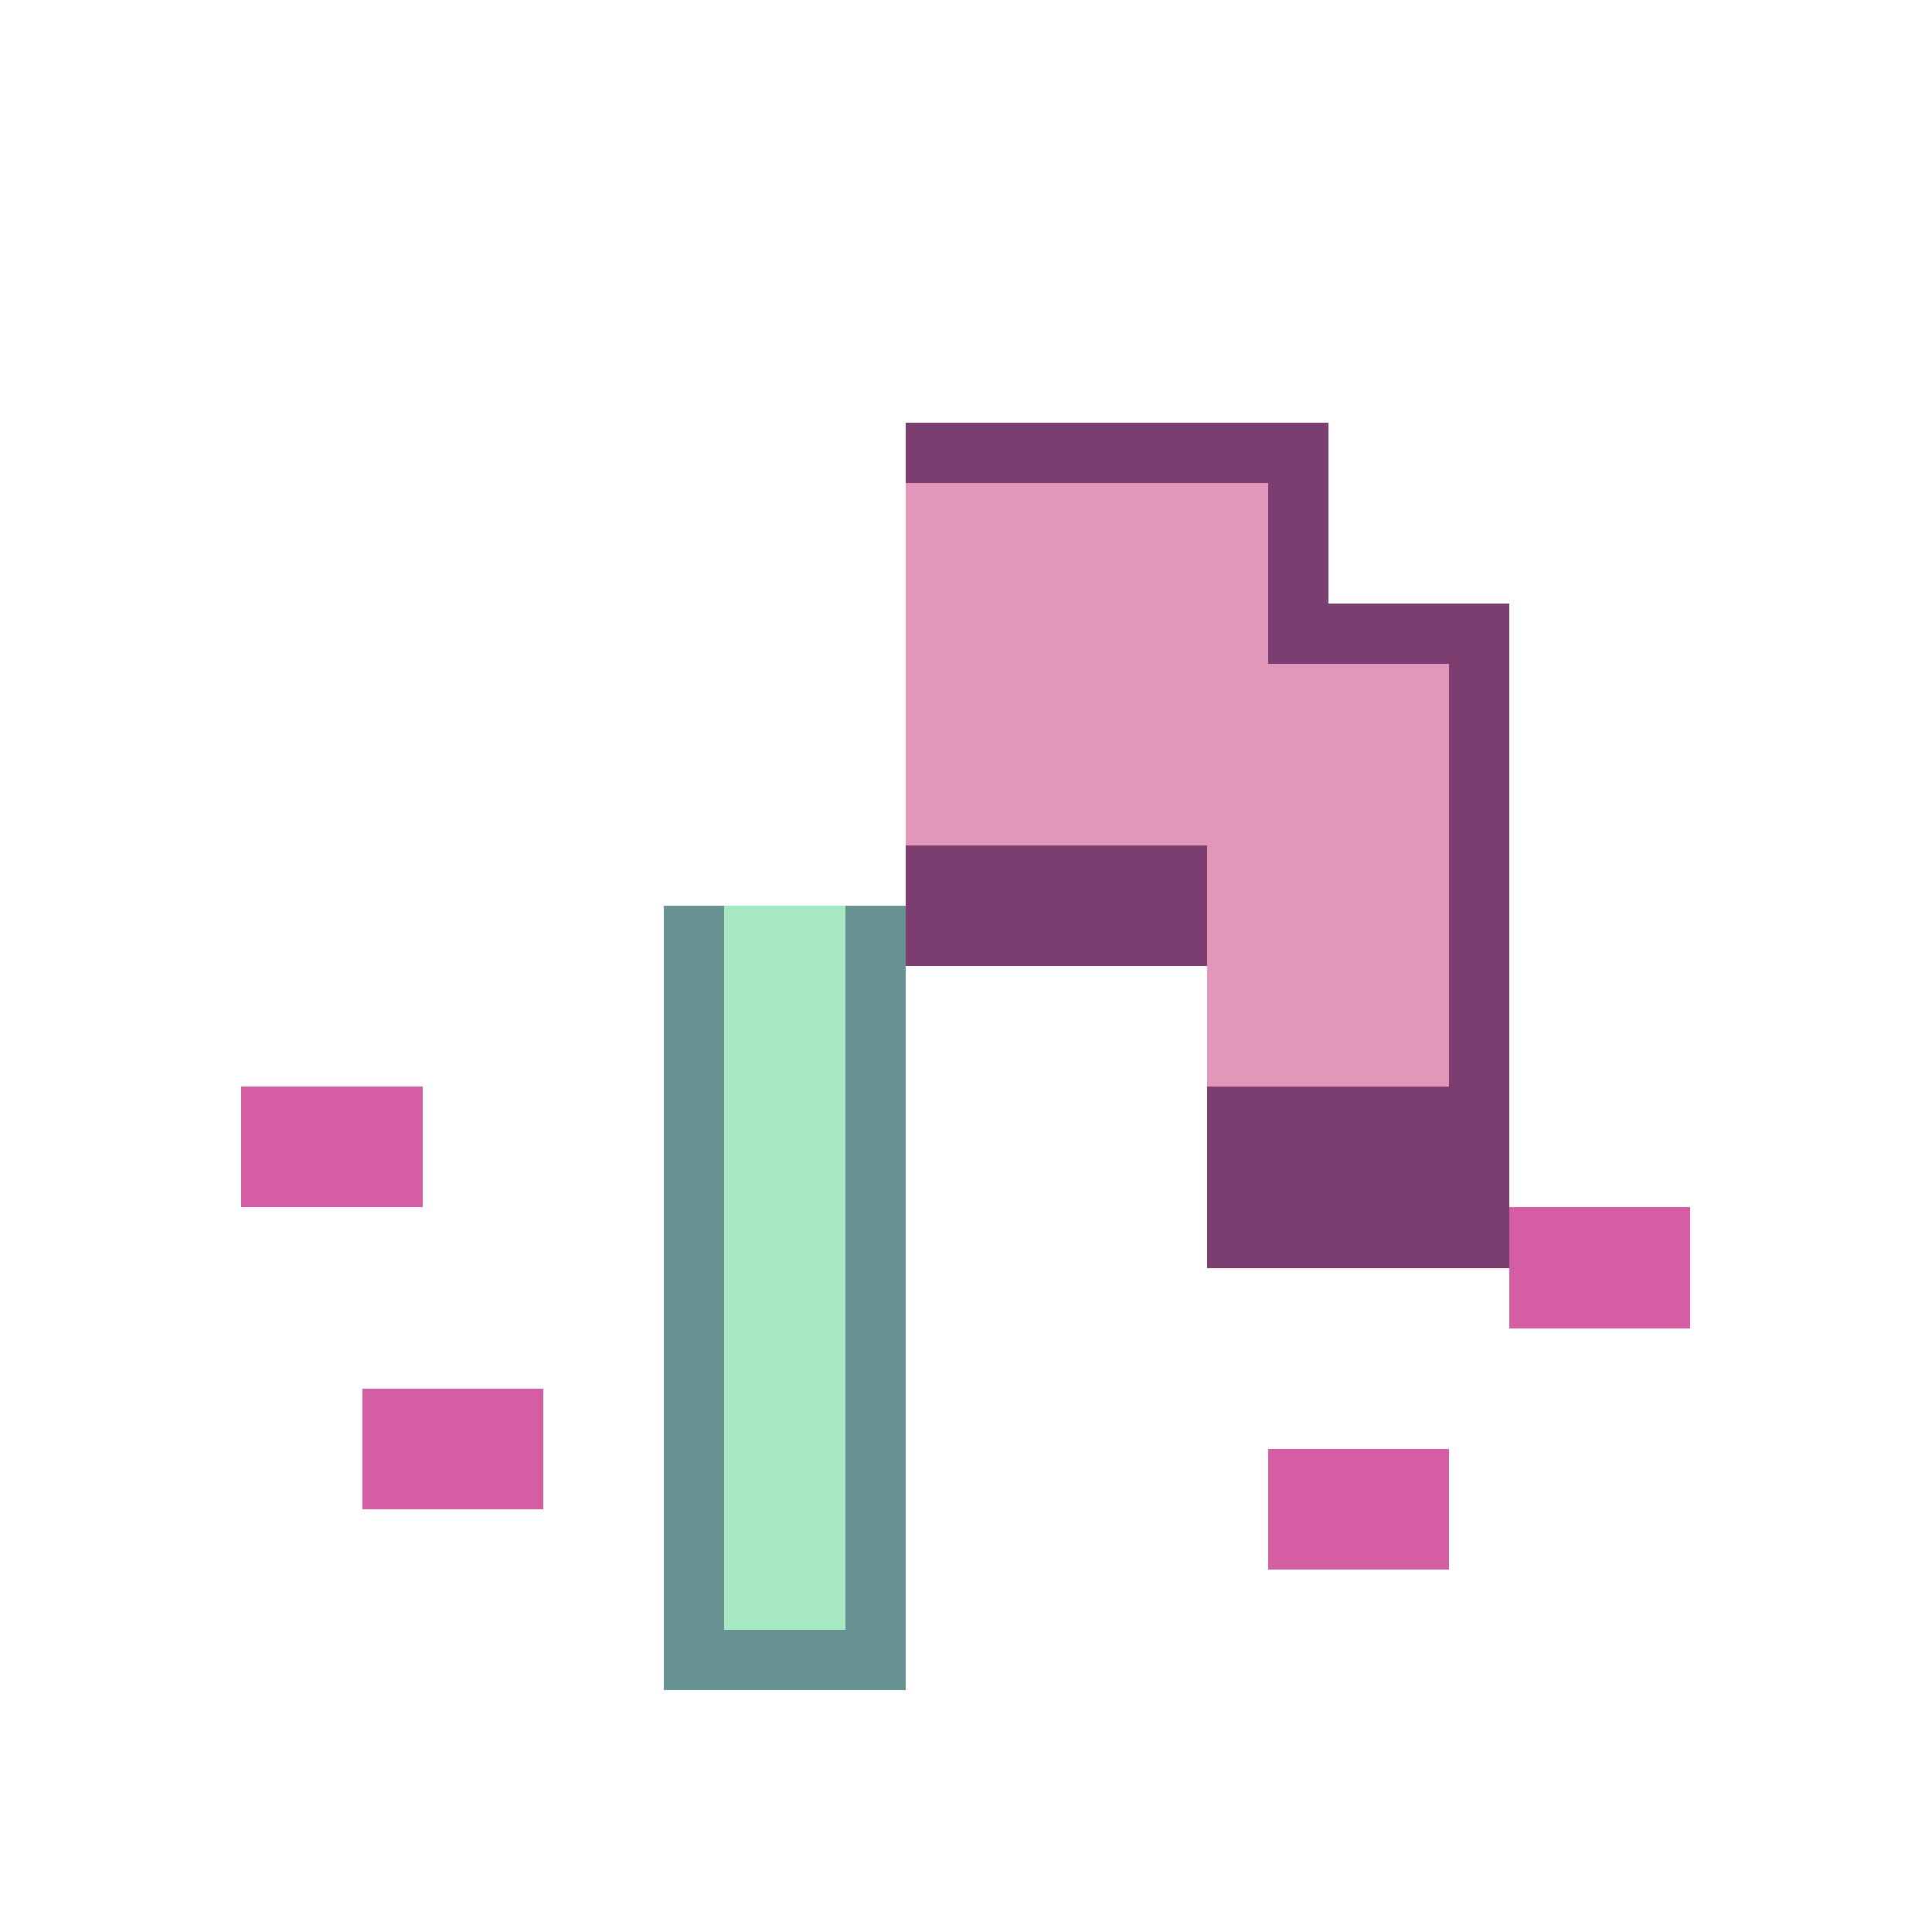
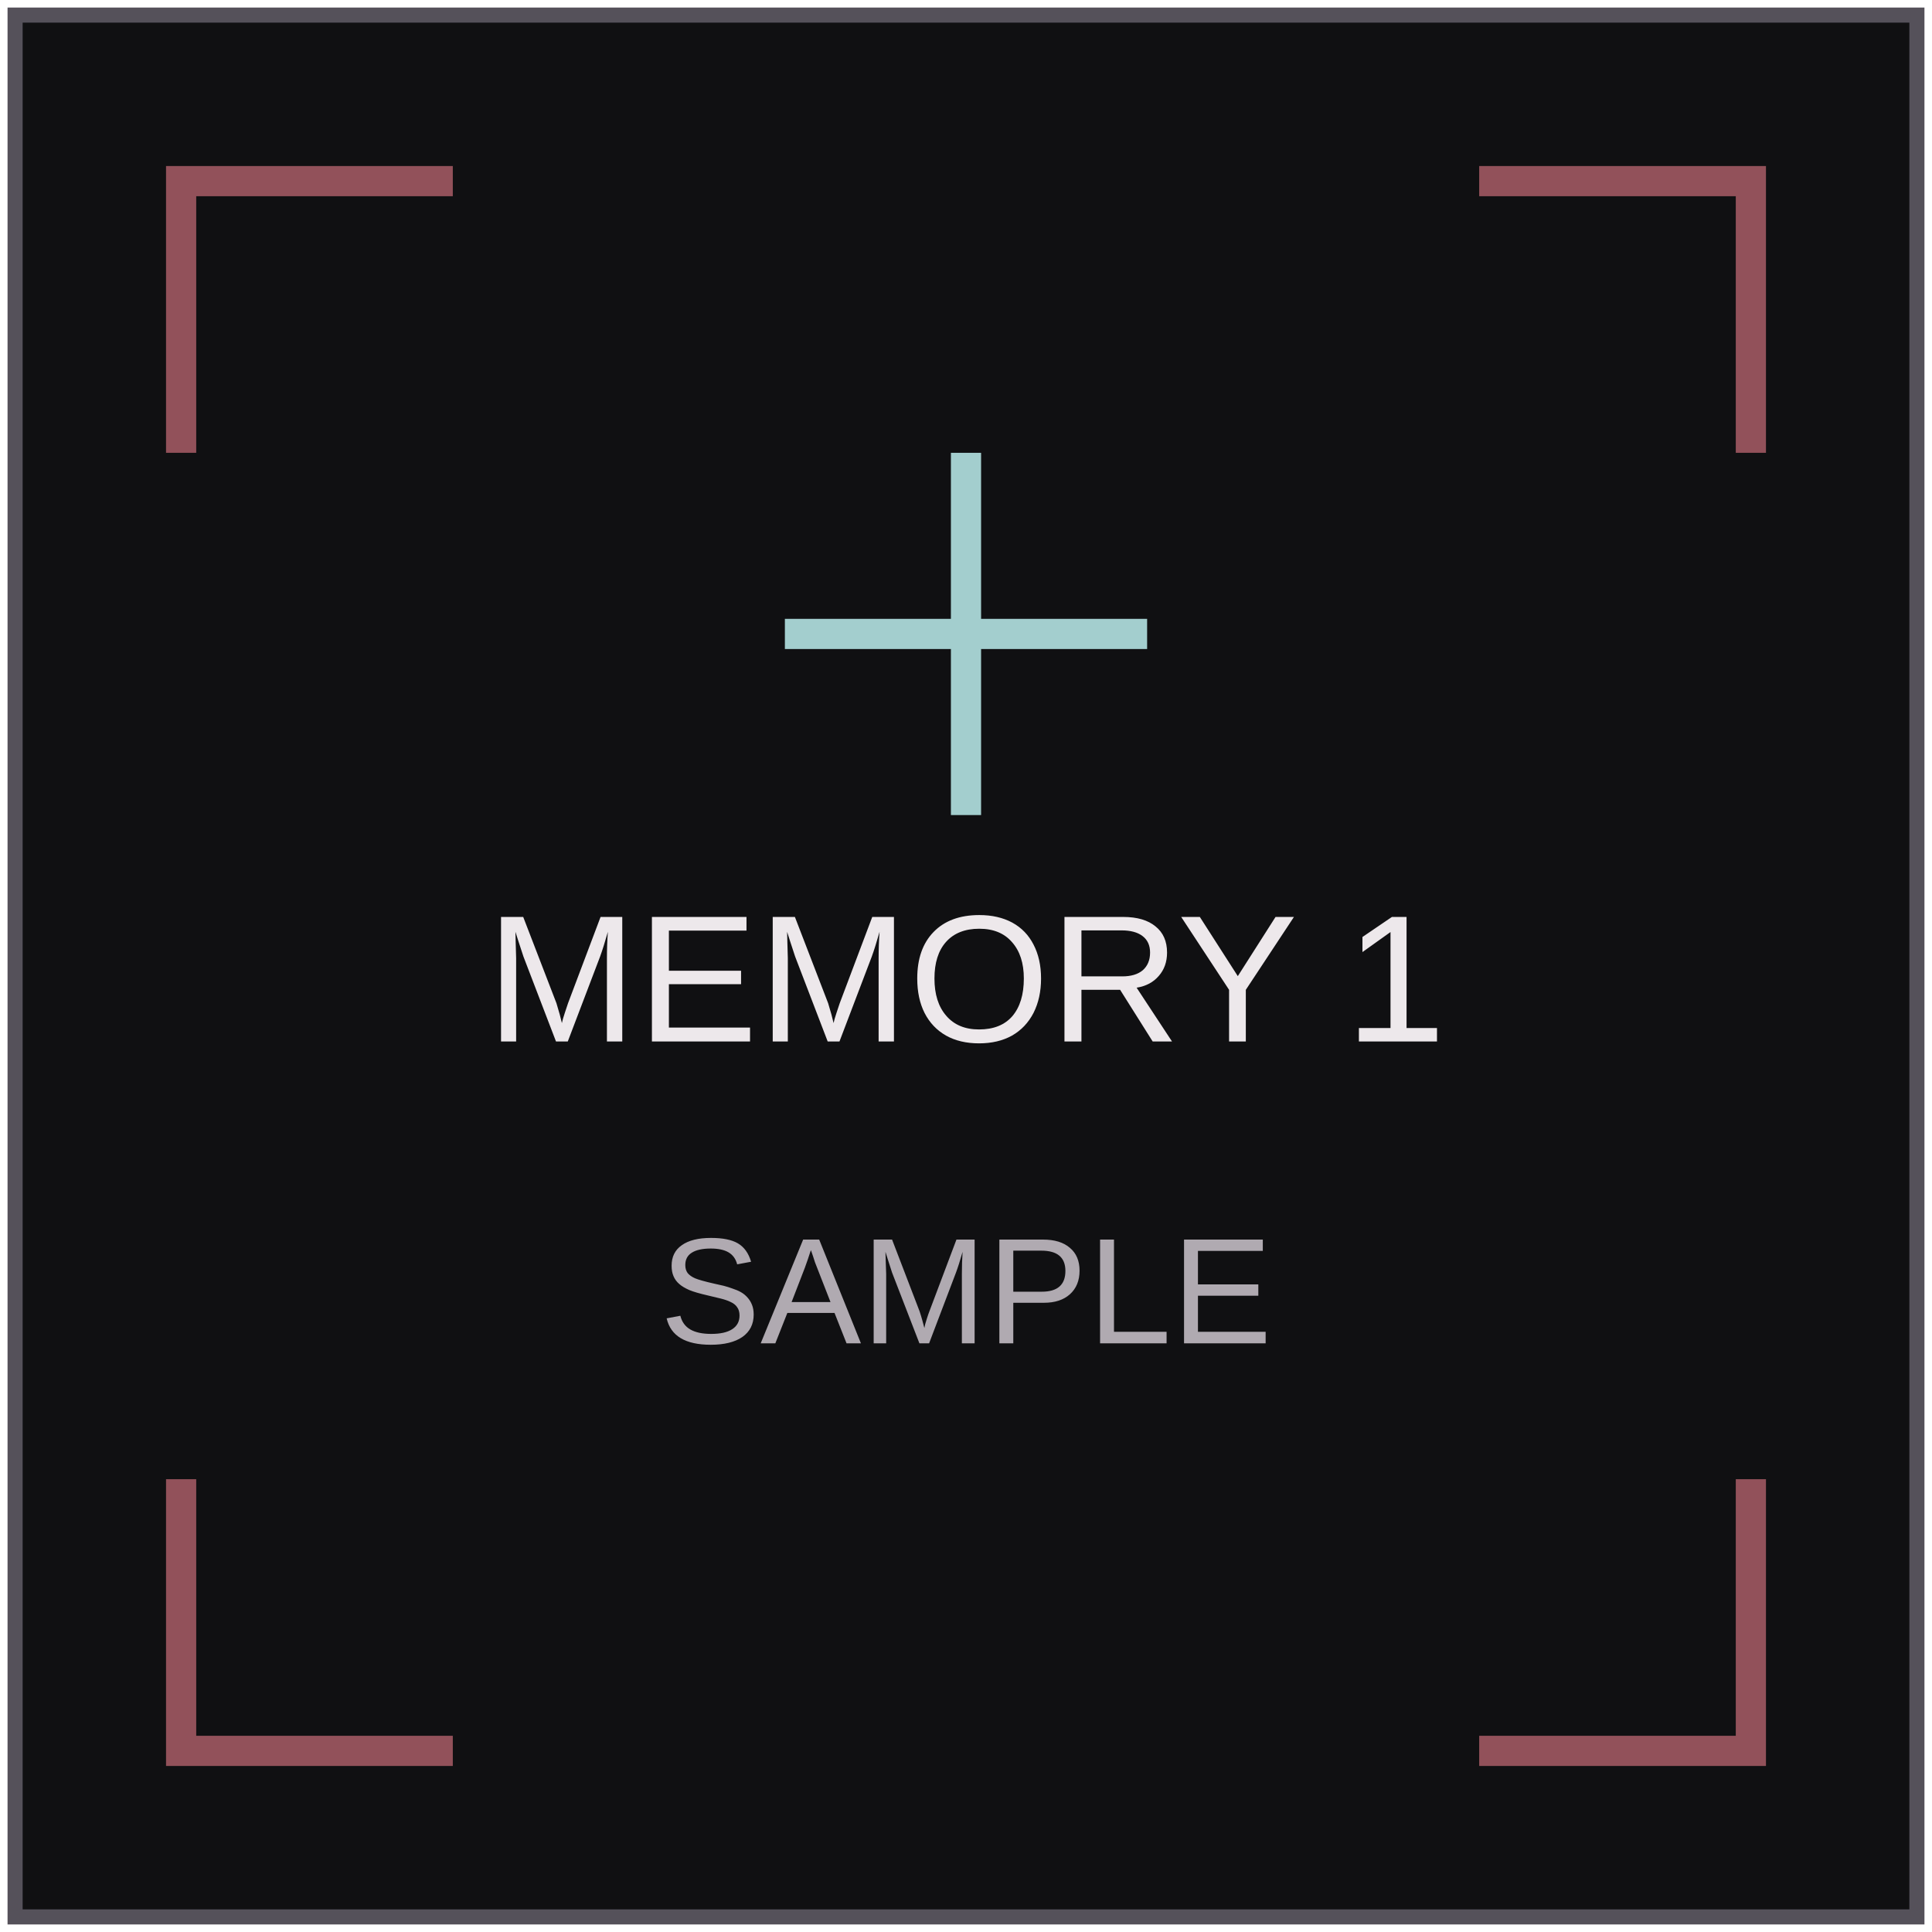
- <svg xmlns="http://www.w3.org/2000/svg" viewBox="0 0 32 32" shape-rendering="crispEdges">
-   <path fill="#7c3d71" d="M15 7h7v3h3v11h-5v-5h-5z" />
-   <path fill="#e297ba" d="M15 8h6v3h3v7h-4v-4h-5z" />
-   <path fill="#679291" d="M11 15h4v13h-4z" />
-   <path fill="#a5e8c1" d="M12 15h2v12h-2z" />
-   <path fill="#d55da4" d="M4 18h3v2H4zm2 5h3v2H6zm15 1h3v2h-3zm4-4h3v2h-3z" />
+ <svg xmlns="http://www.w3.org/2000/svg" viewBox="0 0 128 128" role="img" aria-label="MEMORY 1 image placeholder">
+   <rect x="1" y="1" width="126" height="126" fill="#101012" stroke="#55515a" />
+   <path d="M12 30V12H30 M98 12H116V30 M12 98V116H30 M98 116H116V98" fill="none" stroke="#92515a" stroke-width="2" />
+   <path d="M52.0 42.0H76.0 M64.0 30.0V54.0" stroke="#a3cece" stroke-width="2" />
+   <text x="64.0" y="69.0" text-anchor="middle" fill="#ede8eb" font-family="Arial,sans-serif" font-size="12">MEMORY 1</text>
+   <text x="64.0" y="89.0" text-anchor="middle" fill="#b0aab1" font-family="Arial,sans-serif" font-size="10">SAMPLE</text>
</svg>
